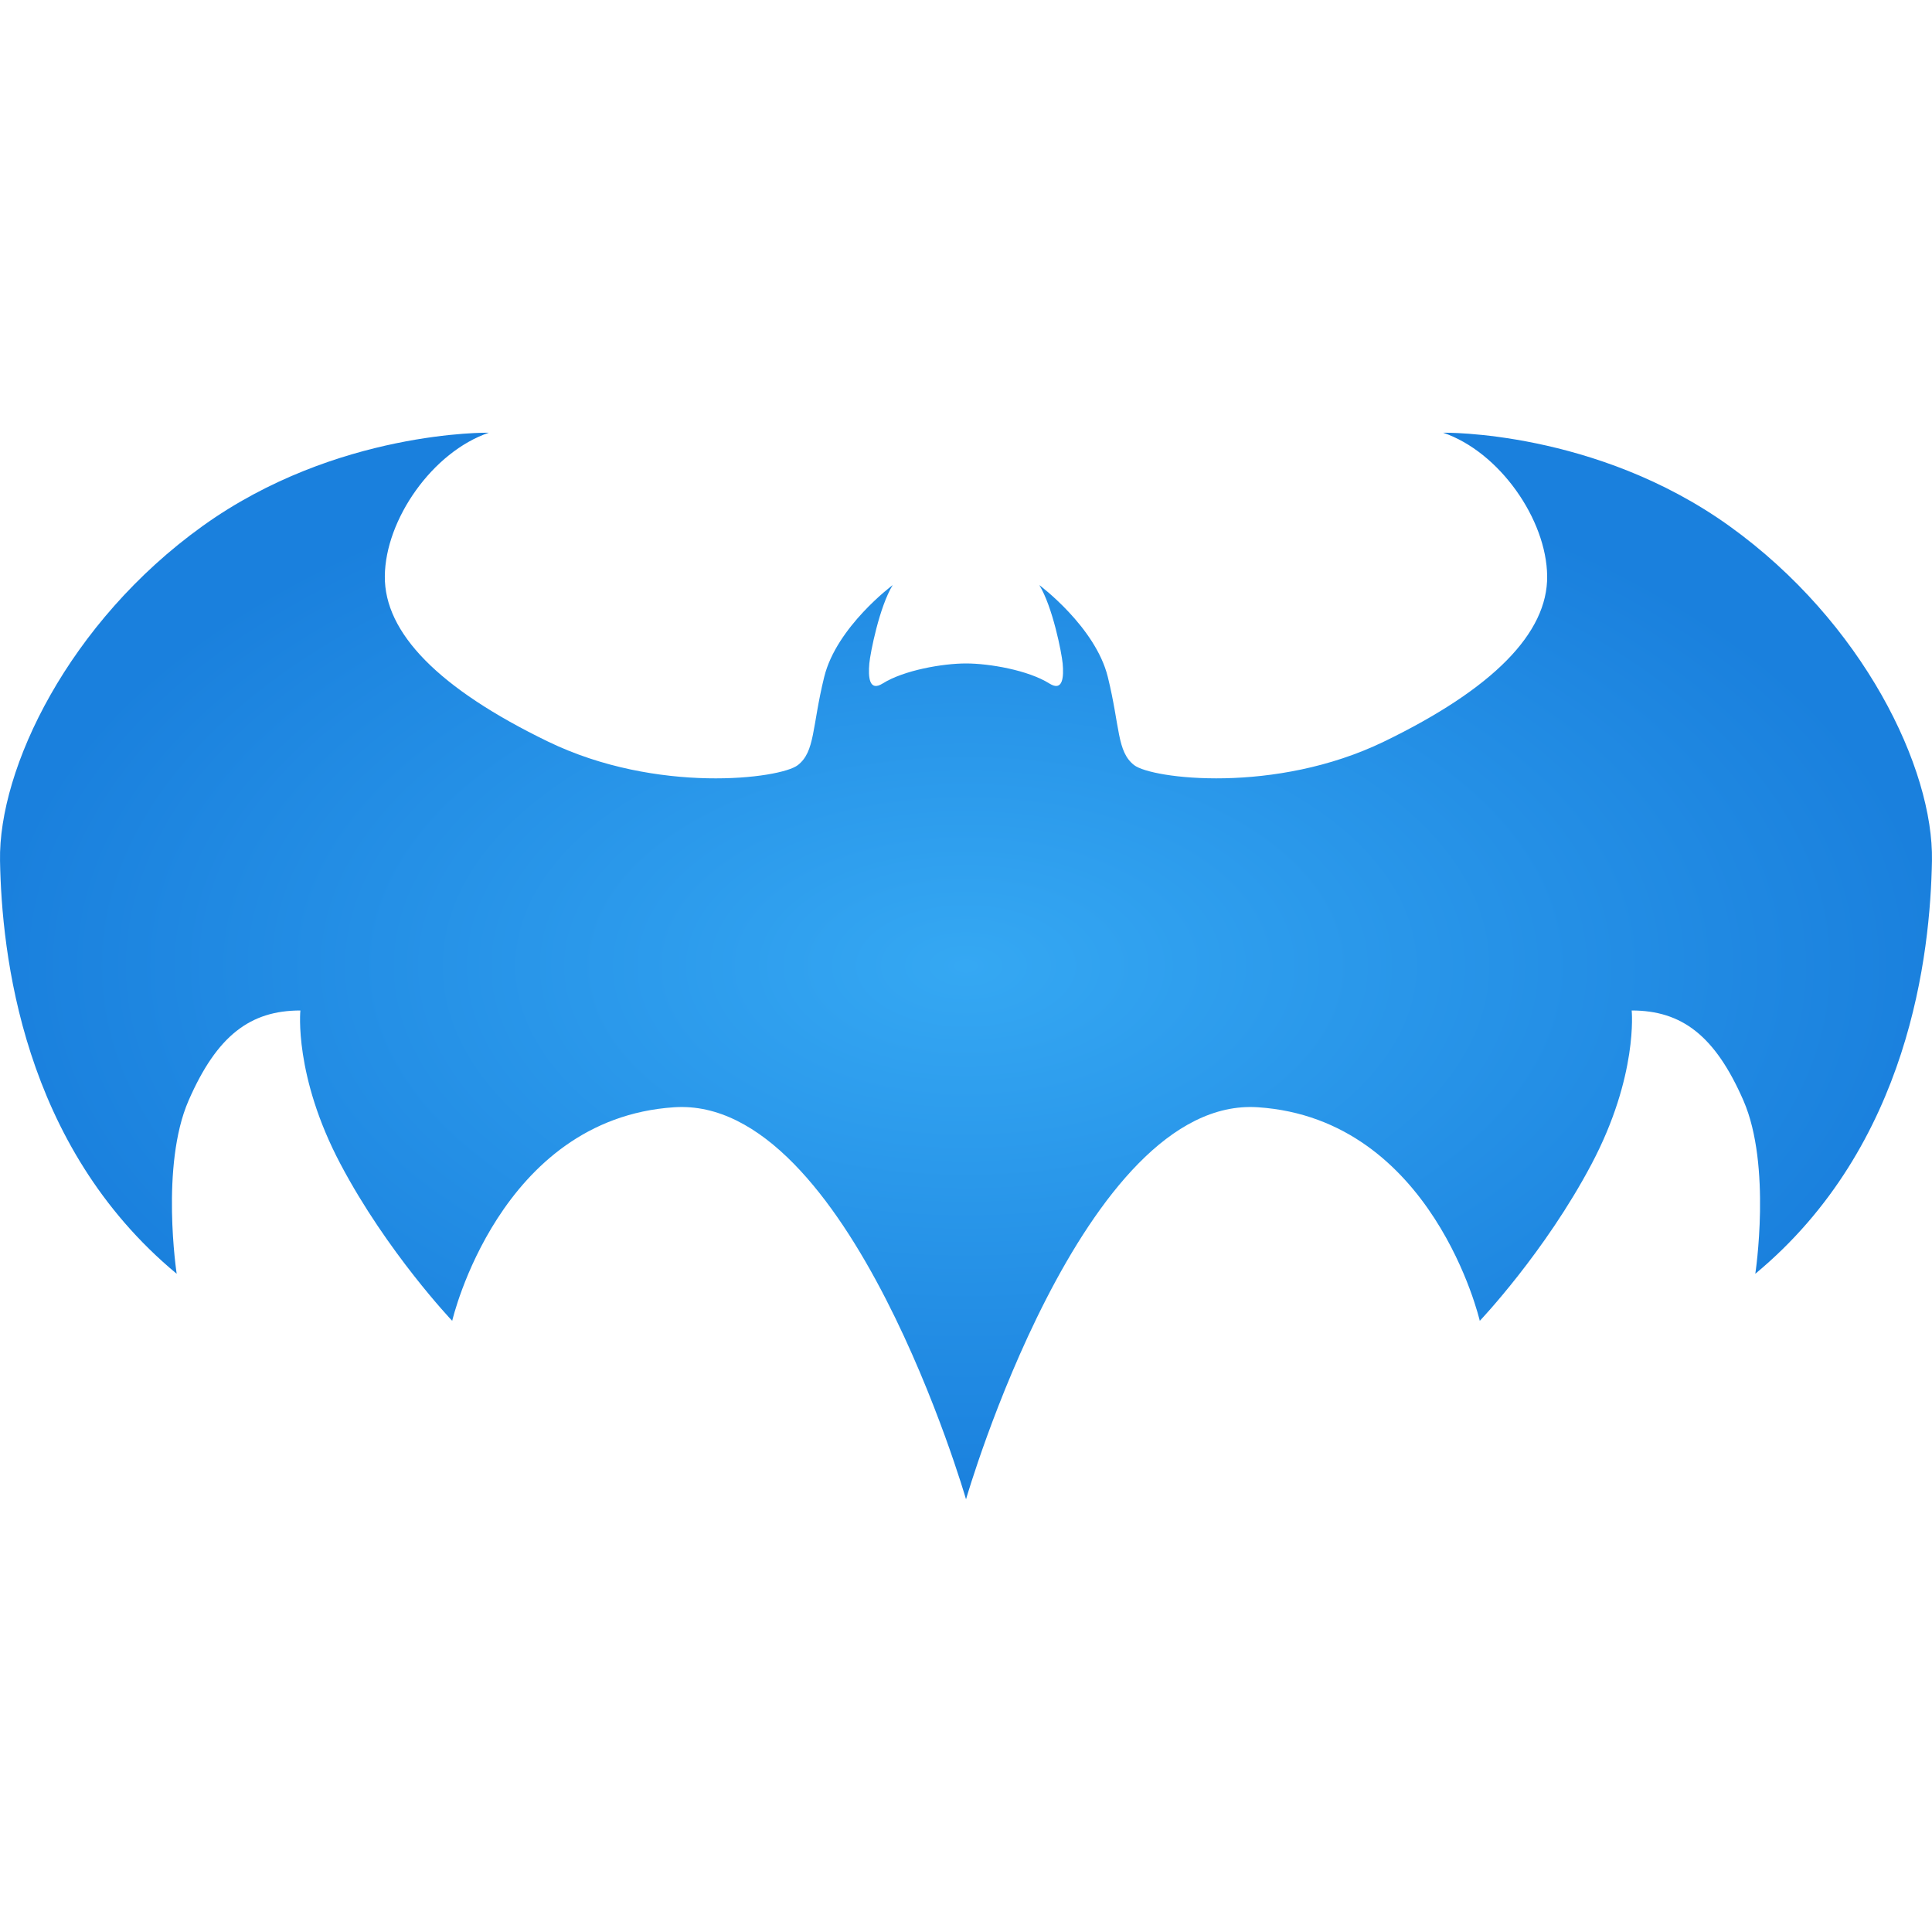
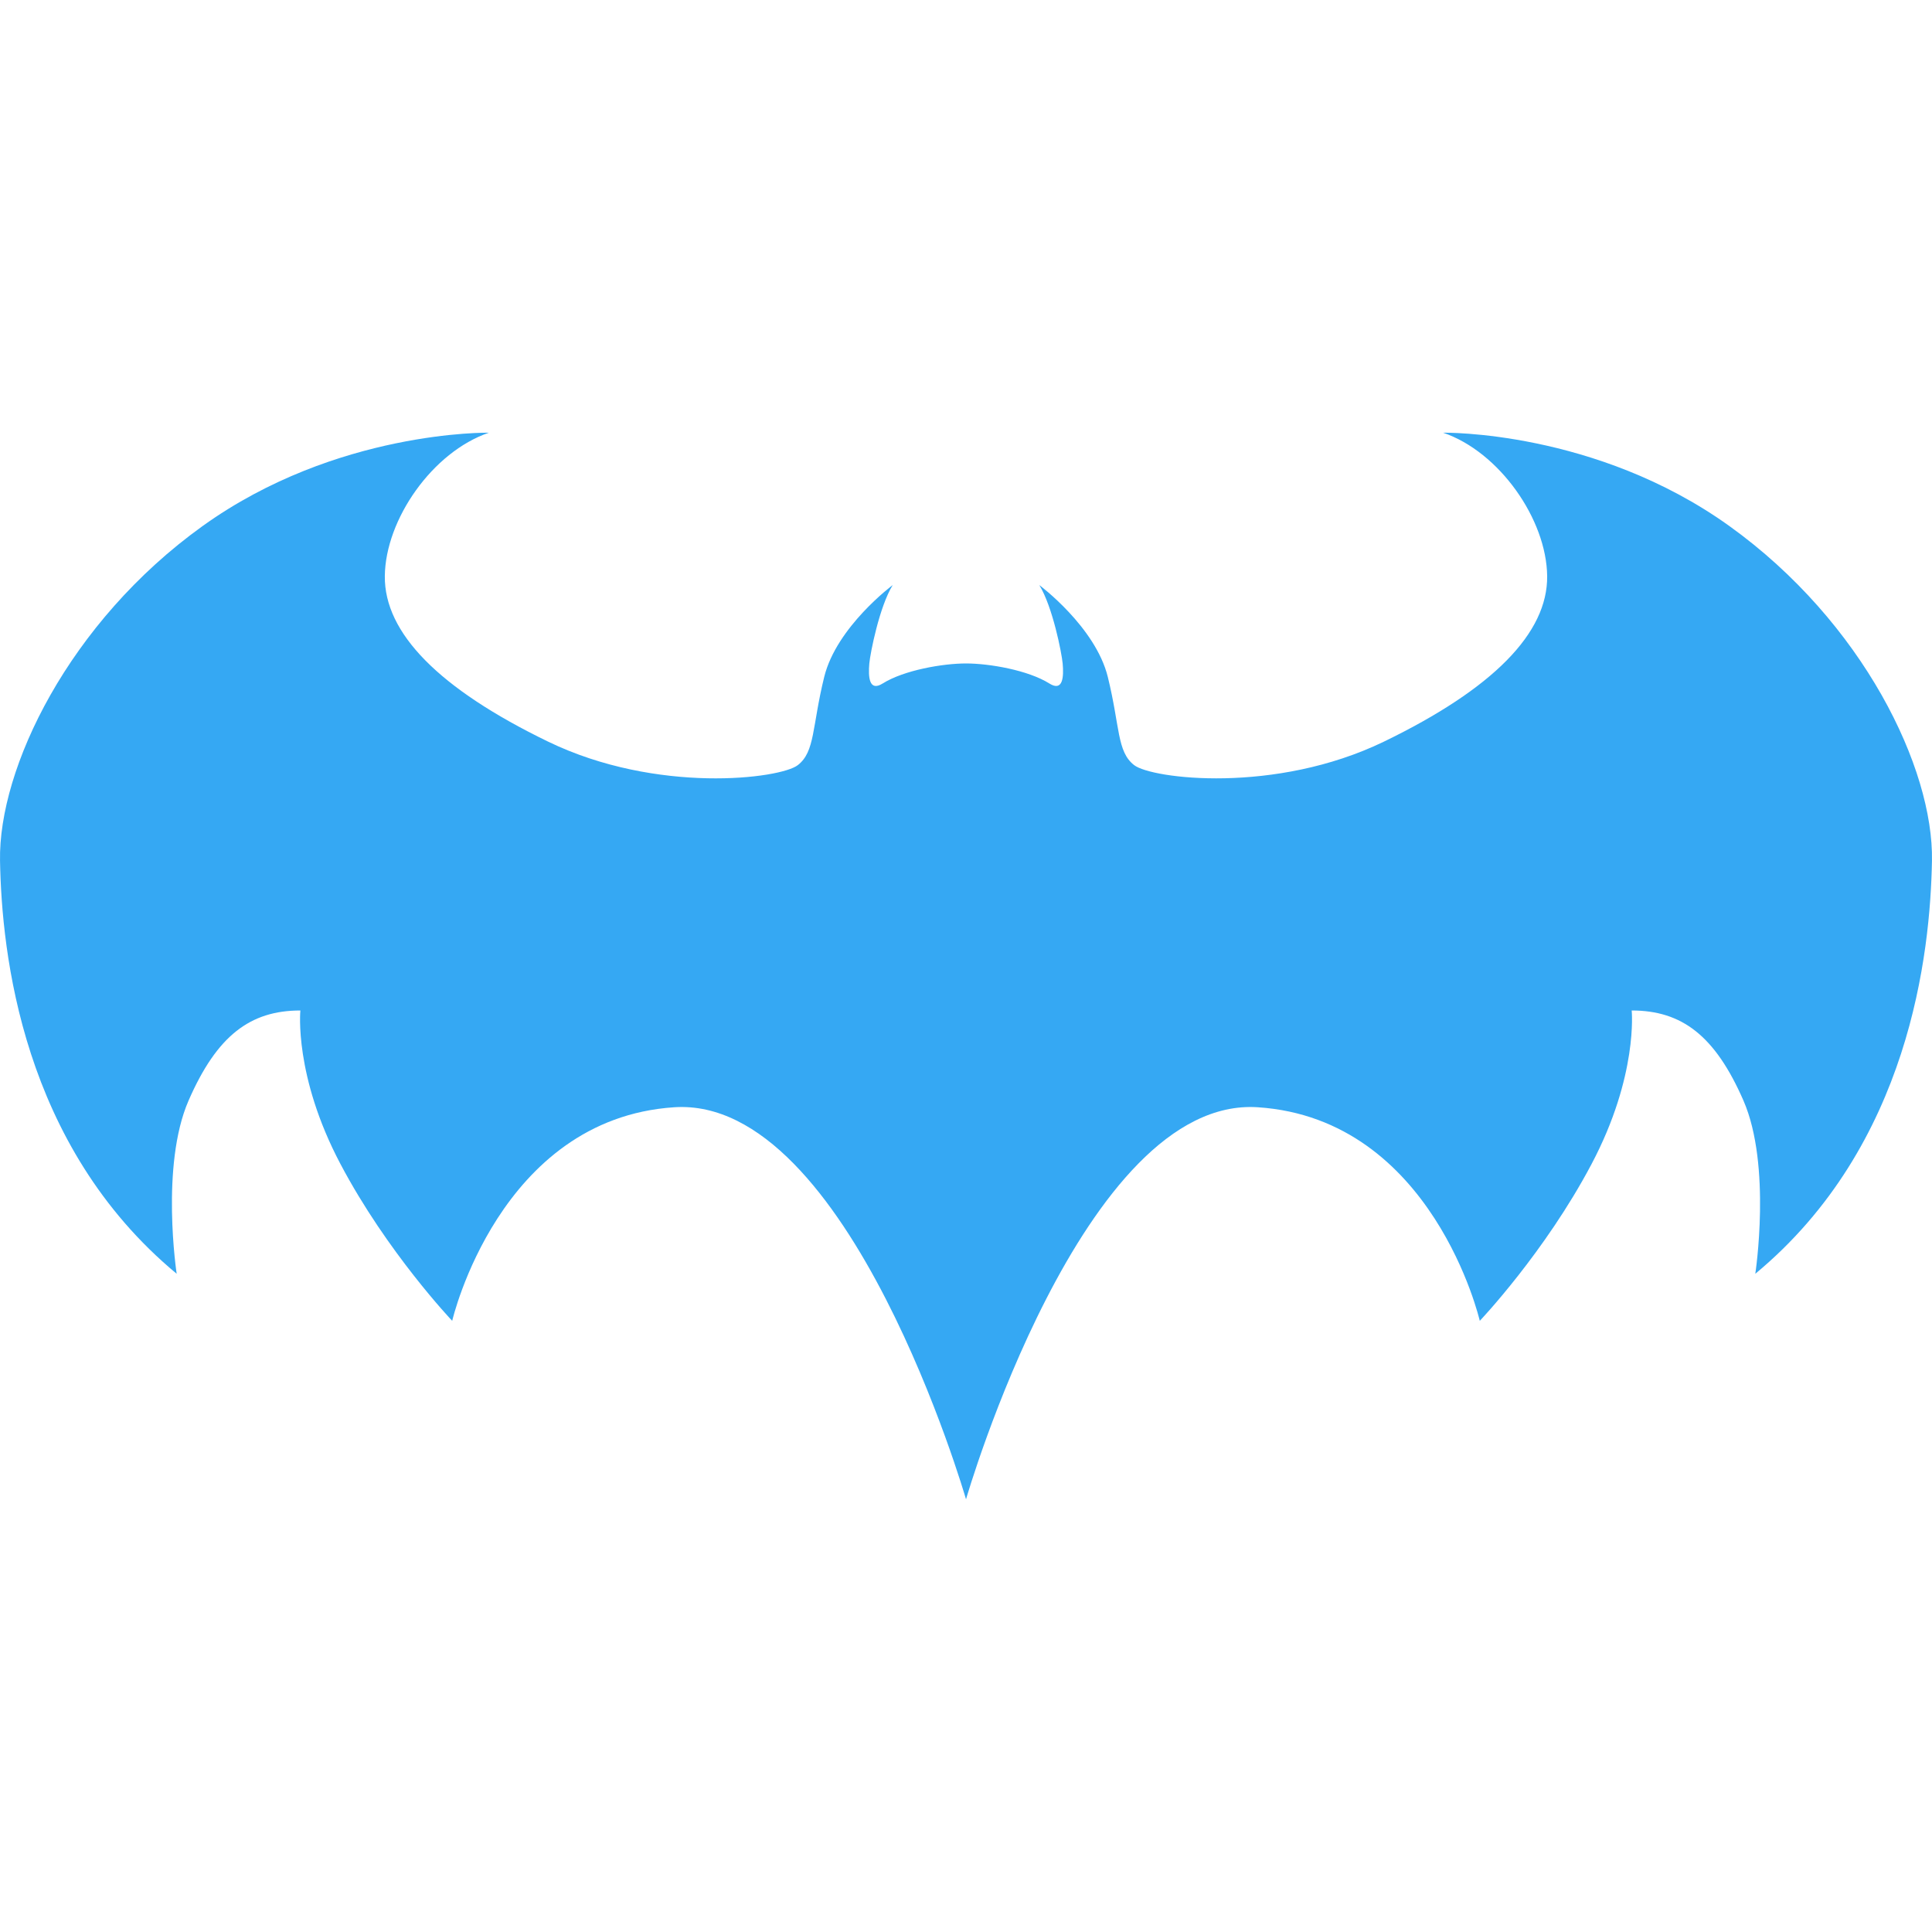
<svg xmlns="http://www.w3.org/2000/svg" version="1.1" id="Capa_1" x="0px" y="0px" viewBox="0 0 276 276" style="enable-background:new 0 0 276 276;" xml:space="preserve">
  <defs>
    <radialGradient id="grad1" cx="50%" cy="50%" r="50%" fx="50%" fy="50%">
      <stop offset="0%" style="stop-color:#35a8f3;" />
-       <stop offset="100%" style="stop-color:#1a80dd;" />
+       <stop offset="100%" style="stop-color:#35a8f3;" />
    </radialGradient>
  </defs>
  <g>
-     <g>
-       <path style="fill:url(#grad1);" d="M247.064,75.156c-19.134-13.736-40.911-13.342-40.911-13.342    c8.035,2.729,14.787,12.377,14.87,20.493c0.083,8.119-7.709,16.076-23.306,23.633c-15.592,7.554-33.198,5.298-35.691,3.367    c-2.487-1.927-2.004-5.453-3.771-12.616c-1.77-7.152-9.785-13.109-9.785-13.109c1.91,3.09,3.199,9.696,3.339,11.197    c0.174,1.913,0.044,4.087-1.9,2.862c-3.048-1.912-8.605-2.862-11.903-2.862s-8.856,0.95-11.91,2.862    c-1.947,1.225-2.077-0.949-1.907-2.862c0.14-1.5,1.434-8.101,3.34-11.197c0,0-8.014,5.958-9.781,13.109    c-1.765,7.163-1.287,10.688-3.78,12.616c-2.488,1.936-20.09,4.185-35.681-3.367c-15.593-7.557-23.395-15.515-23.312-23.633    c0.078-8.116,6.829-17.761,14.87-20.493c0,0-21.778-0.4-40.912,13.342C9.809,88.893-0.239,109.8,0.004,122.981    c0.24,13.179,3.131,40.658,25.236,58.987c0,0-2.354-15.447,1.699-24.744c4.051-9.296,8.819-12.869,15.971-12.869    c0,0-0.95,9.303,5.725,21.929c6.673,12.632,15.965,22.407,15.965,22.407s6.678-28.844,31.703-30.511    c25.021-1.672,41.689,55.968,41.7,56.004c0.01-0.036,16.676-57.676,41.696-56.004c25.03,1.669,31.699,30.511,31.699,30.511    s9.297-9.771,15.972-22.407c6.674-12.626,5.729-21.929,5.729-21.929c7.15,0,11.91,3.579,15.965,12.869    c4.047,9.297,1.694,24.744,1.694,24.744c22.1-18.329,24.993-45.811,25.237-58.987C276.239,109.8,266.194,88.894,247.064,75.156z" />
-       <polygon style="fill:#030104;" points="138.003,214.186 138.003,214.185 138.002,214.186   " />
-     </g>
+     <path style="fill:url(#grad1);" d="M247.064,75.156c-19.134-13.736-40.911-13.342-40.911-13.342    c8.035,2.729,14.787,12.377,14.87,20.493c0.083,8.119-7.709,16.076-23.306,23.633c-15.592,7.554-33.198,5.298-35.691,3.367    c-2.487-1.927-2.004-5.453-3.771-12.616c-1.77-7.152-9.785-13.109-9.785-13.109c1.91,3.09,3.199,9.696,3.339,11.197    c0.174,1.913,0.044,4.087-1.9,2.862c-3.048-1.912-8.605-2.862-11.903-2.862s-8.856,0.95-11.91,2.862    c-1.947,1.225-2.077-0.949-1.907-2.862c0.14-1.5,1.434-8.101,3.34-11.197c0,0-8.014,5.958-9.781,13.109    c-1.765,7.163-1.287,10.688-3.78,12.616c-2.488,1.936-20.09,4.185-35.681-3.367c-15.593-7.557-23.395-15.515-23.312-23.633    c0.078-8.116,6.829-17.761,14.87-20.493c0,0-21.778-0.4-40.912,13.342C9.809,88.893-0.239,109.8,0.004,122.981    c0.24,13.179,3.131,40.658,25.236,58.987c0,0-2.354-15.447,1.699-24.744c4.051-9.296,8.819-12.869,15.971-12.869    c0,0-0.95,9.303,5.725,21.929c6.673,12.632,15.965,22.407,15.965,22.407s6.678-28.844,31.703-30.511    c25.021-1.672,41.689,55.968,41.7,56.004c0.01-0.036,16.676-57.676,41.696-56.004c25.03,1.669,31.699,30.511,31.699,30.511    s9.297-9.771,15.972-22.407c6.674-12.626,5.729-21.929,5.729-21.929c7.15,0,11.91,3.579,15.965,12.869    c4.047,9.297,1.694,24.744,1.694,24.744c22.1-18.329,24.993-45.811,25.237-58.987C276.239,109.8,266.194,88.894,247.064,75.156z" />
+     <polygon style="fill:#030104;" points="138.003,214.186 138.003,214.185 138.002,214.186   " />
  </g>
-   <g>
- </g>
-   <g>
- </g>
-   <g>
- </g>
-   <g>
- </g>
-   <g>
- </g>
-   <g>
- </g>
-   <g>
- </g>
-   <g>
- </g>
-   <g>
- </g>
-   <g>
- </g>
-   <g>
- </g>
-   <g>
- </g>
-   <g>
- </g>
-   <g>
- </g>
-   <g>
- </g>
</svg>
